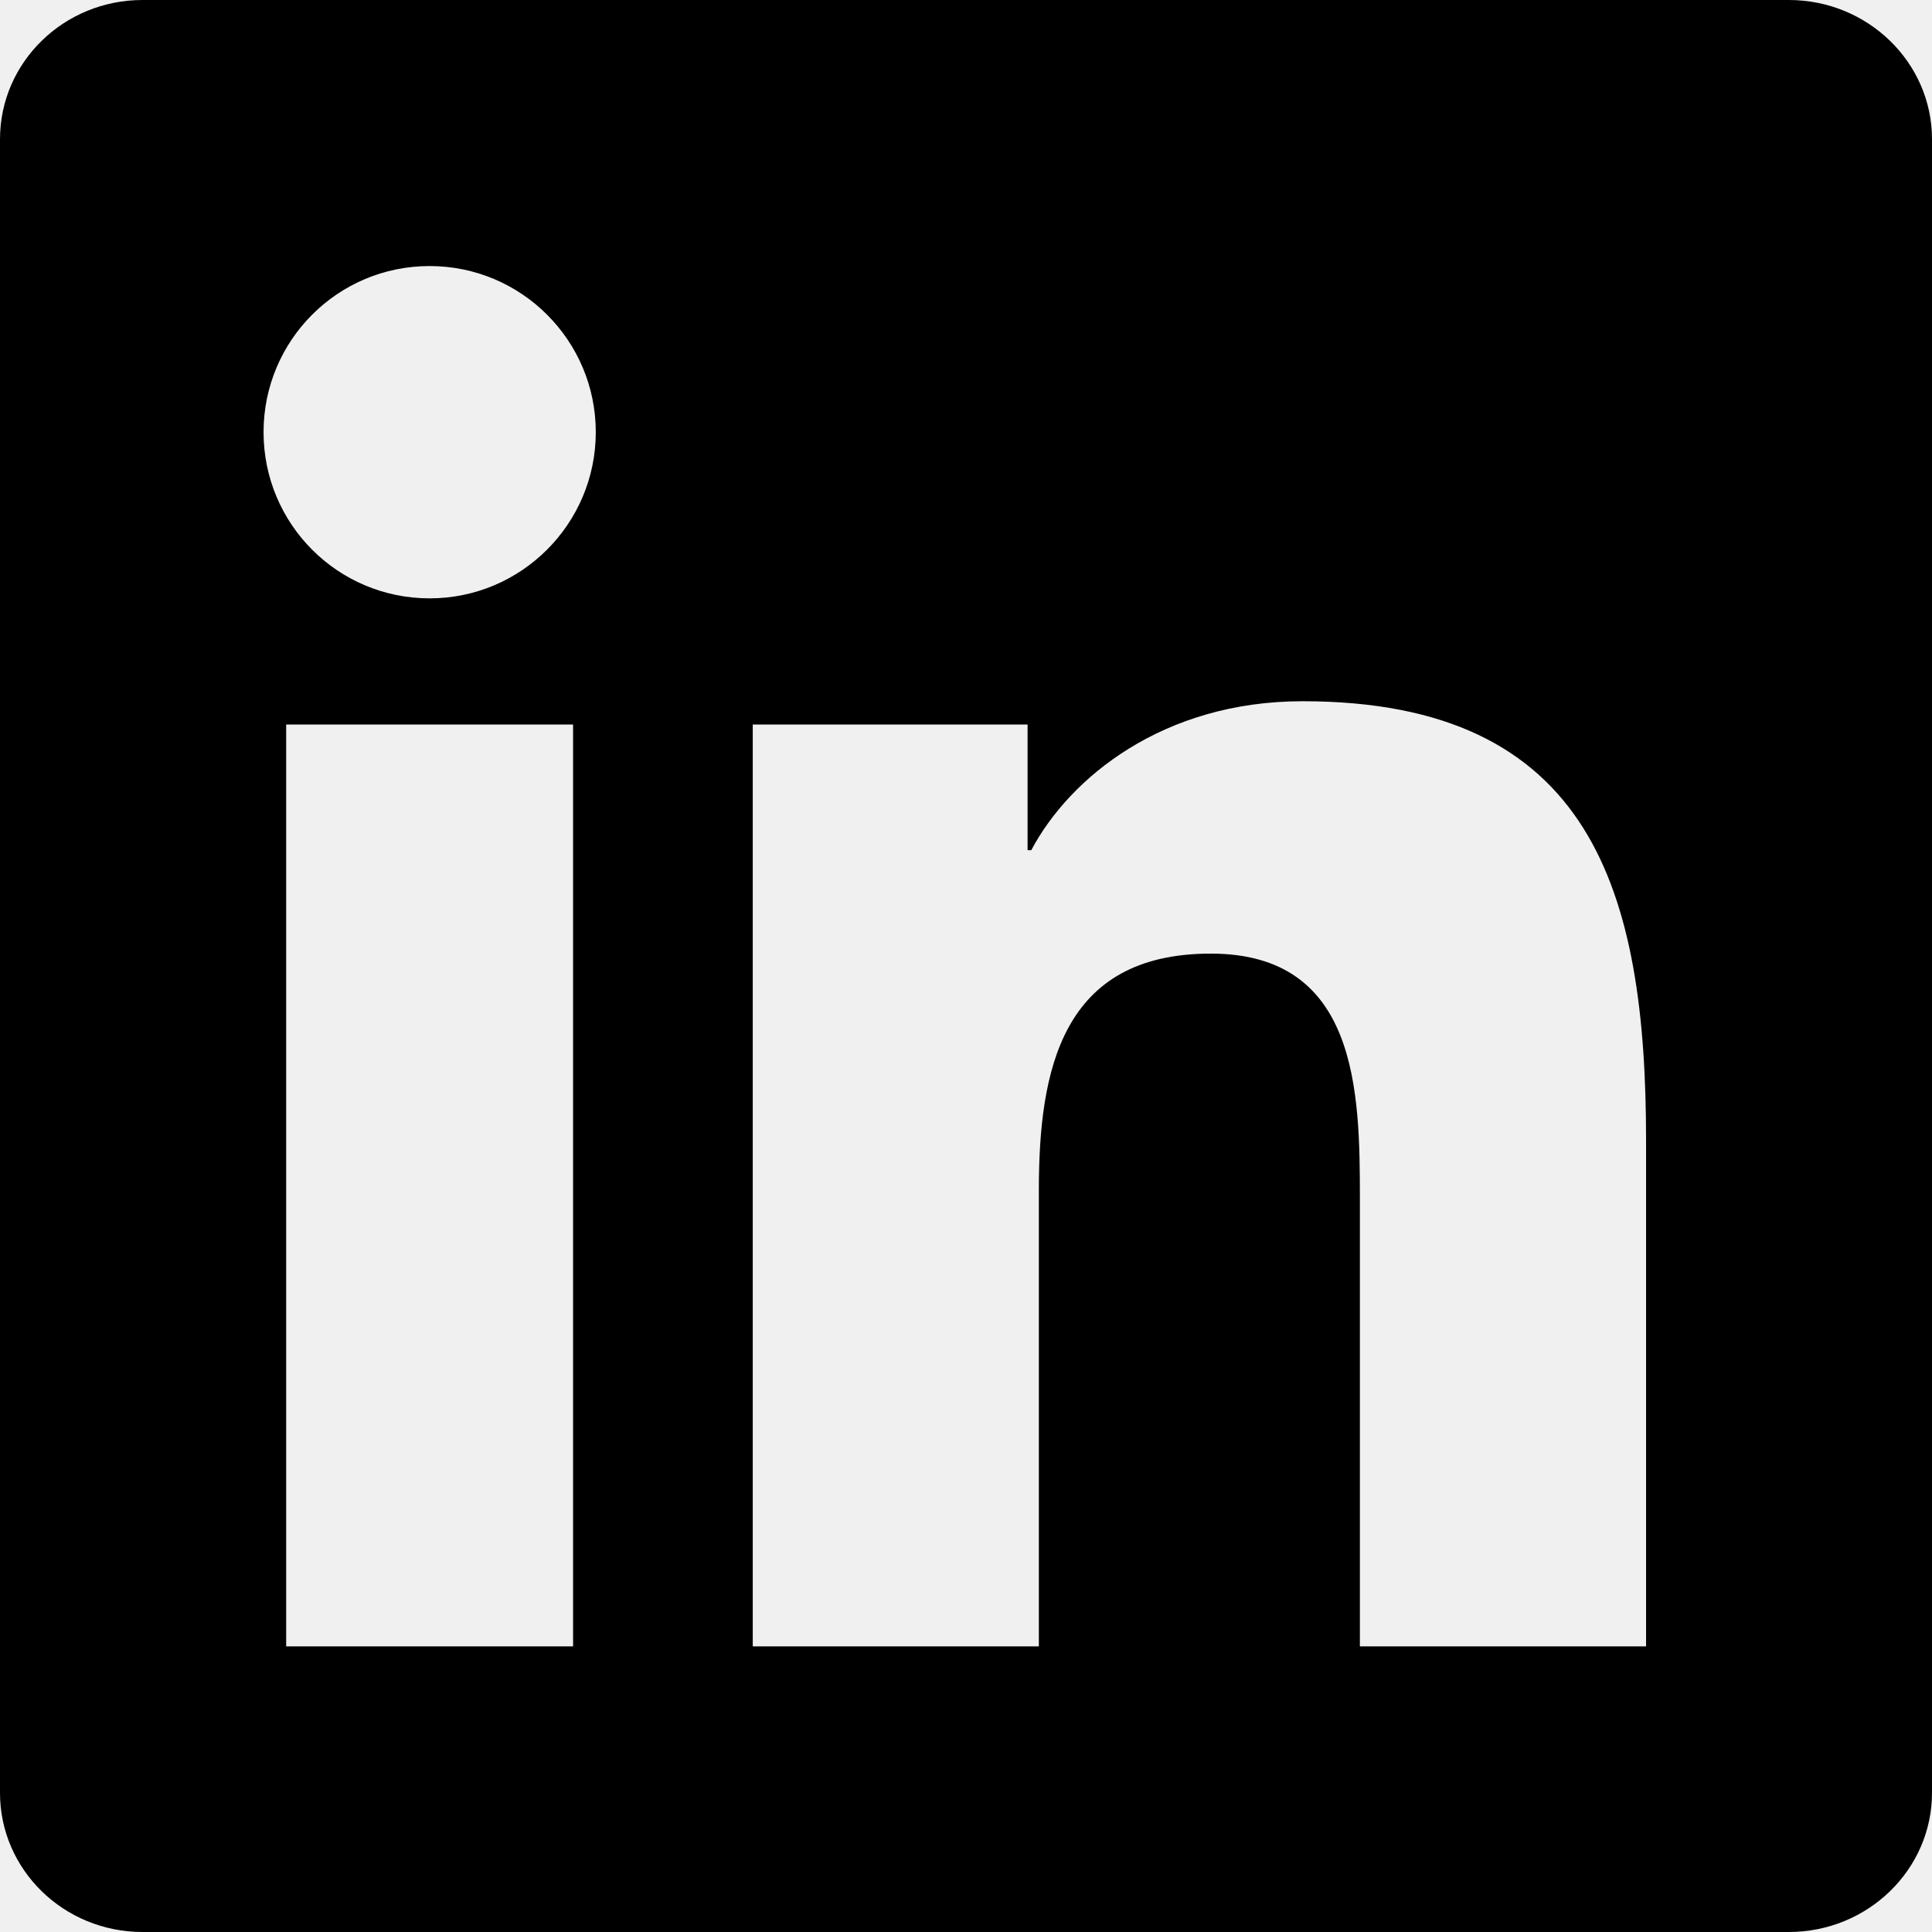
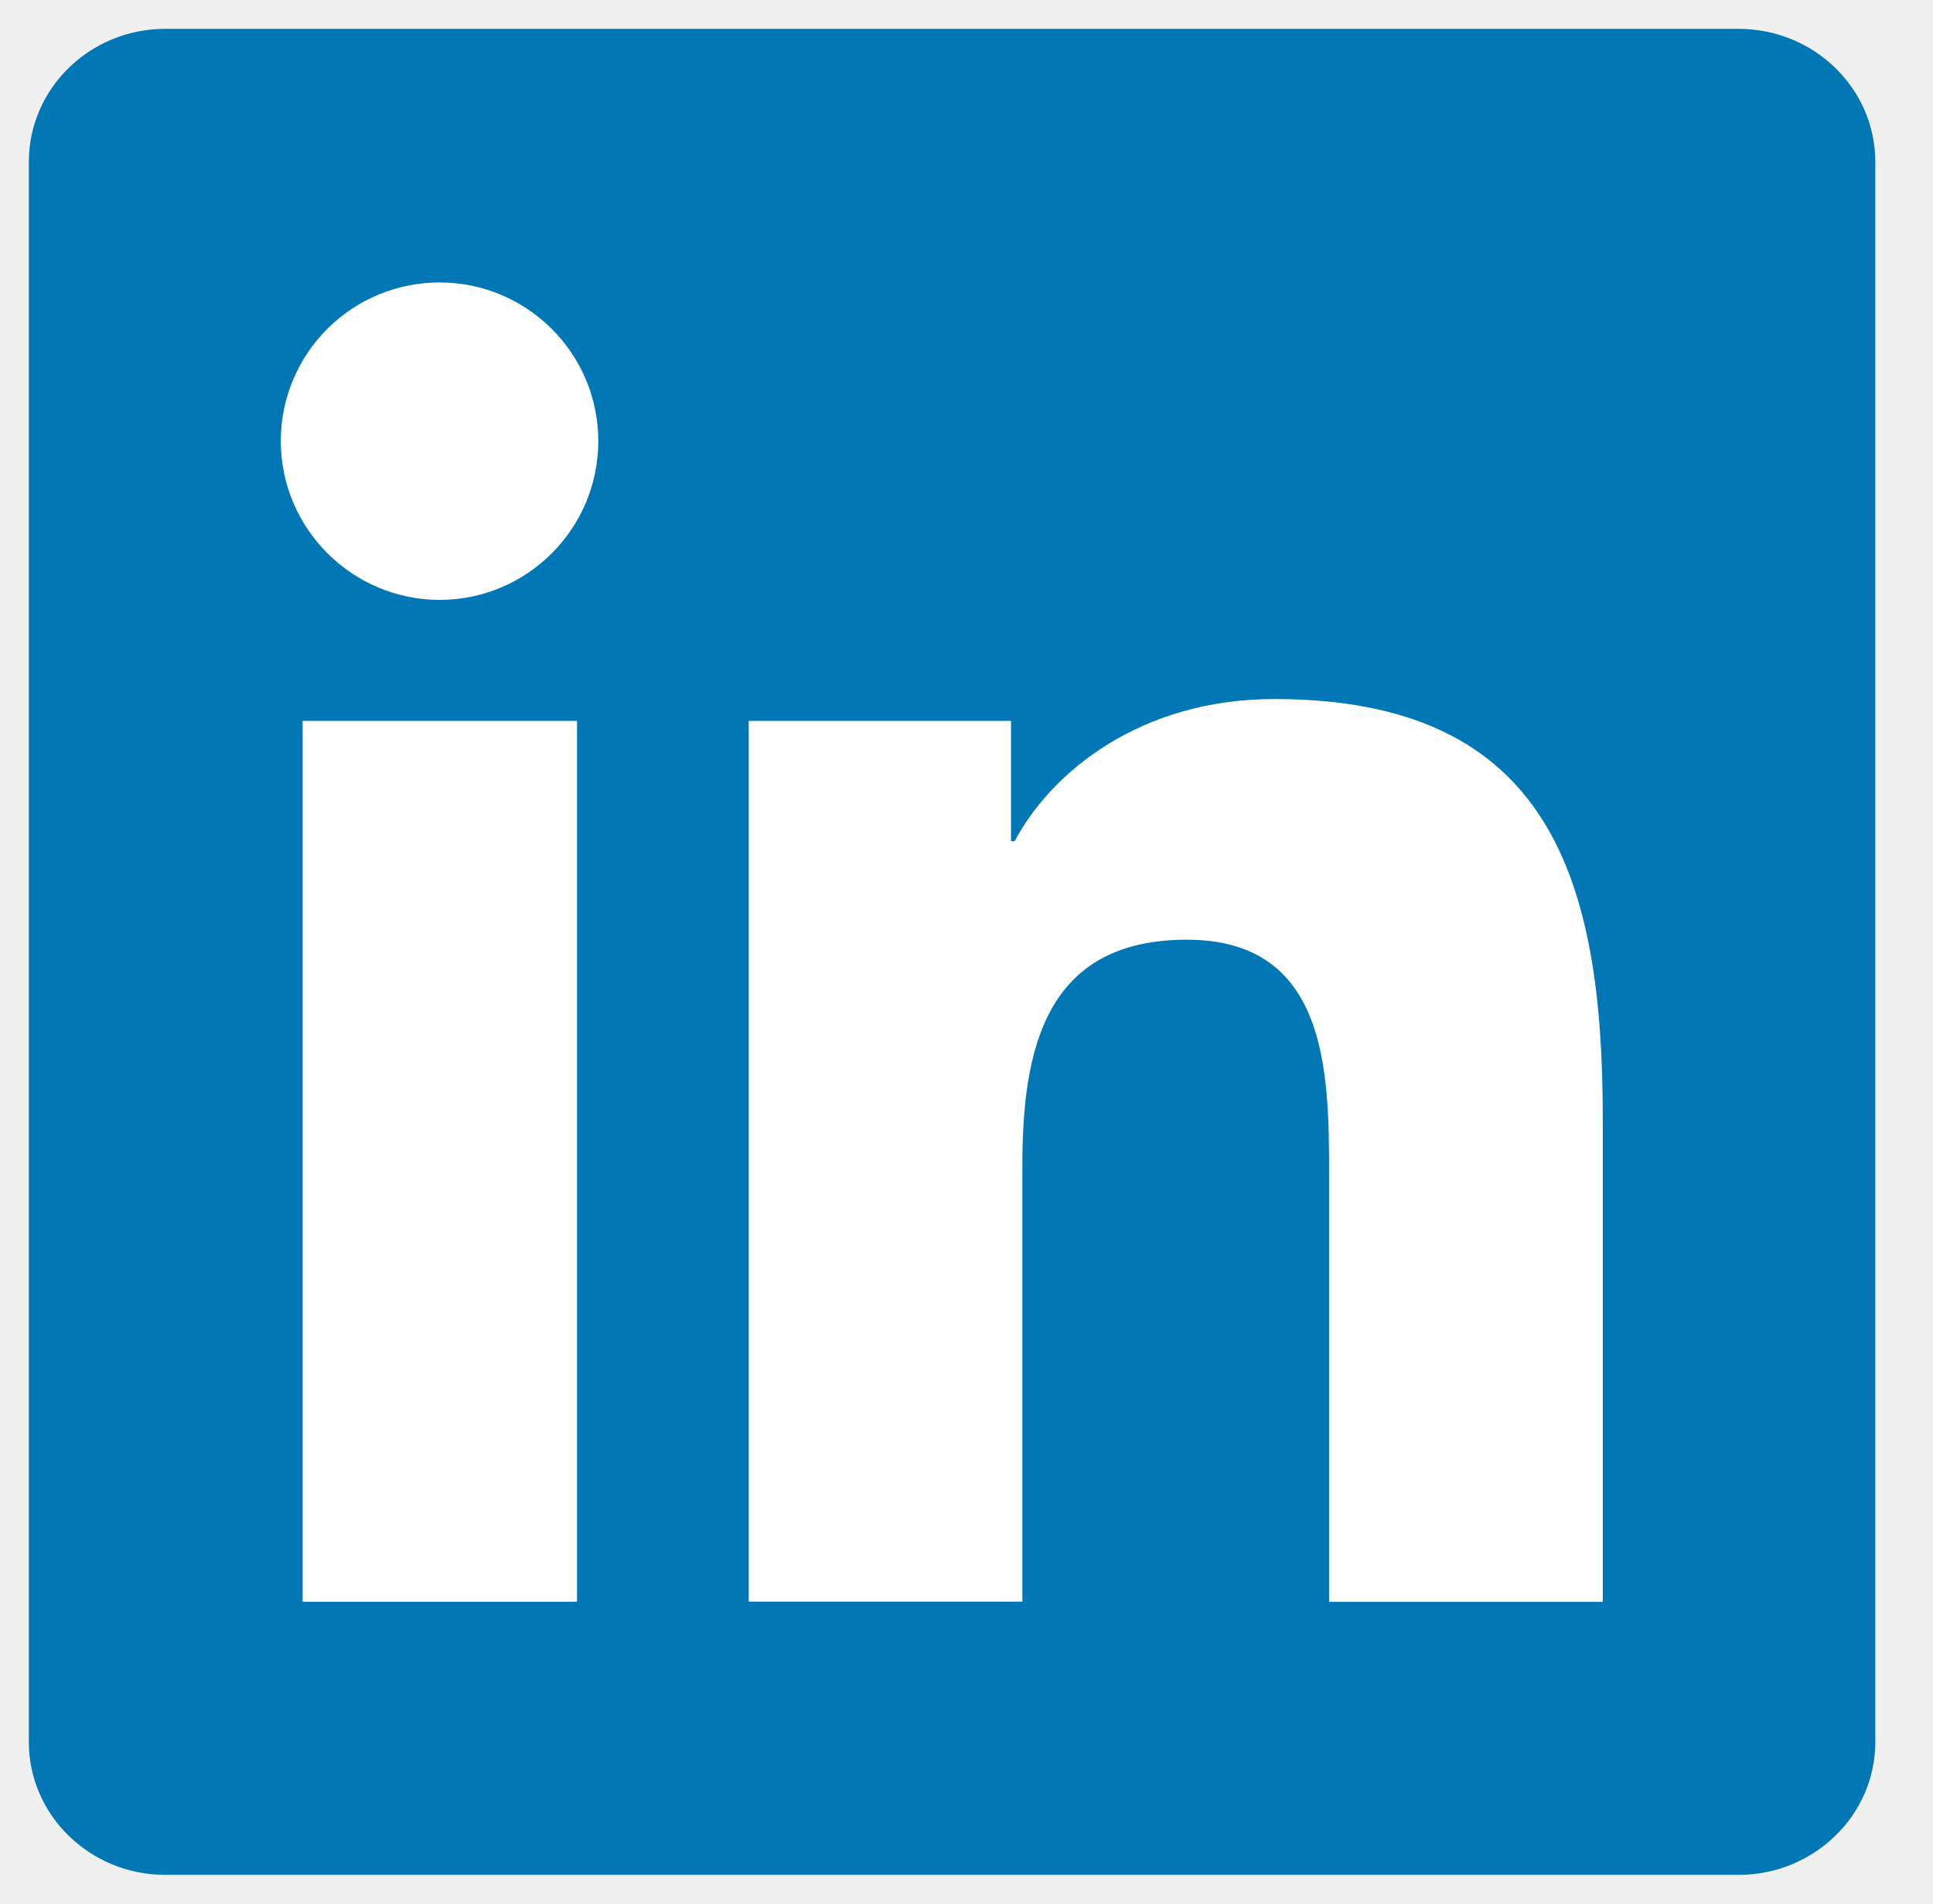
- <svg xmlns="http://www.w3.org/2000/svg" role="img" viewBox="0 0 24 24">
-   <path d="M20.447 20.452h-3.554v-5.569c0-1.328-.027-3.037-1.852-3.037-1.853 0-2.136 1.445-2.136 2.939v5.667H9.351V9h3.414v1.561h.046c.477-.9 1.637-1.85 3.37-1.85 3.601 0 4.267 2.37 4.267 5.455v6.286zM5.337 7.433c-1.144 0-2.063-.926-2.063-2.065 0-1.138.92-2.063 2.063-2.063 1.14 0 2.064.925 2.064 2.063 0 1.139-.925 2.065-2.064 2.065zm1.782 13.019H3.555V9h3.564v11.452zM22.225 0H1.771C.792 0 0 .774 0 1.729v20.542C0 23.227.792 24 1.771 24h20.451C23.2 24 24 23.227 24 22.271V1.729C24 .774 23.2 0 22.222 0h.003z" />
+ <svg xmlns="http://www.w3.org/2000/svg" xmlns:xlink="http://www.w3.org/1999/xlink" viewBox="0 0 67 66" fill="#fff" fill-rule="evenodd" stroke="#000" stroke-linecap="round" stroke-linejoin="round">
+   <use xlink:href="#A" x="1" y="1" />
+   <symbol id="A" overflow="visible">
+     <g stroke="none" fill-rule="nonzero">
+       <path d="M59.26 0H4.724C2.12 0 0 2.066 0 4.61v54.788c0 2.53 2.12 4.6 4.724 4.6h54.54c2.61 0 4.736-2.07 4.736-4.6V4.61C64 2.066 61.874 0 59.26 0z" fill="#0177b5" />
+       <path d="M9.49 23.992H19v30.54H9.49zm4.748-15.2c3.034 0 5.5 2.466 5.5 5.5a5.51 5.51 0 0 1-5.498 5.506 5.52 5.52 0 0 1-5.508-5.506 5.5 5.5 0 0 1 5.506-5.5m10.7 15.2h9.104v4.174h.126c1.268-2.4 4.364-4.932 9-4.932 9.612 0 11.386 6.326 11.386 14.548v16.752h-9.486V39.678c0-3.54-.064-8.1-4.932-8.1-4.94 0-5.7 3.86-5.7 7.84v15.108h-9.484v-30.54z" />
+     </g>
+   </symbol>
</svg>
